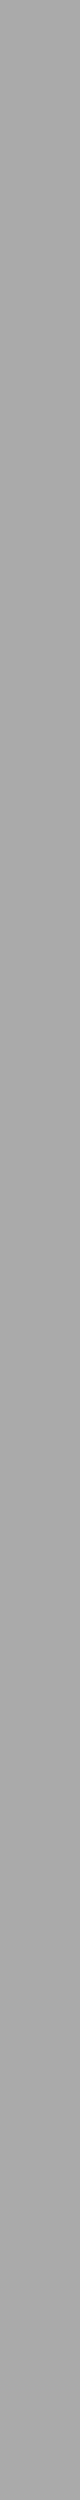
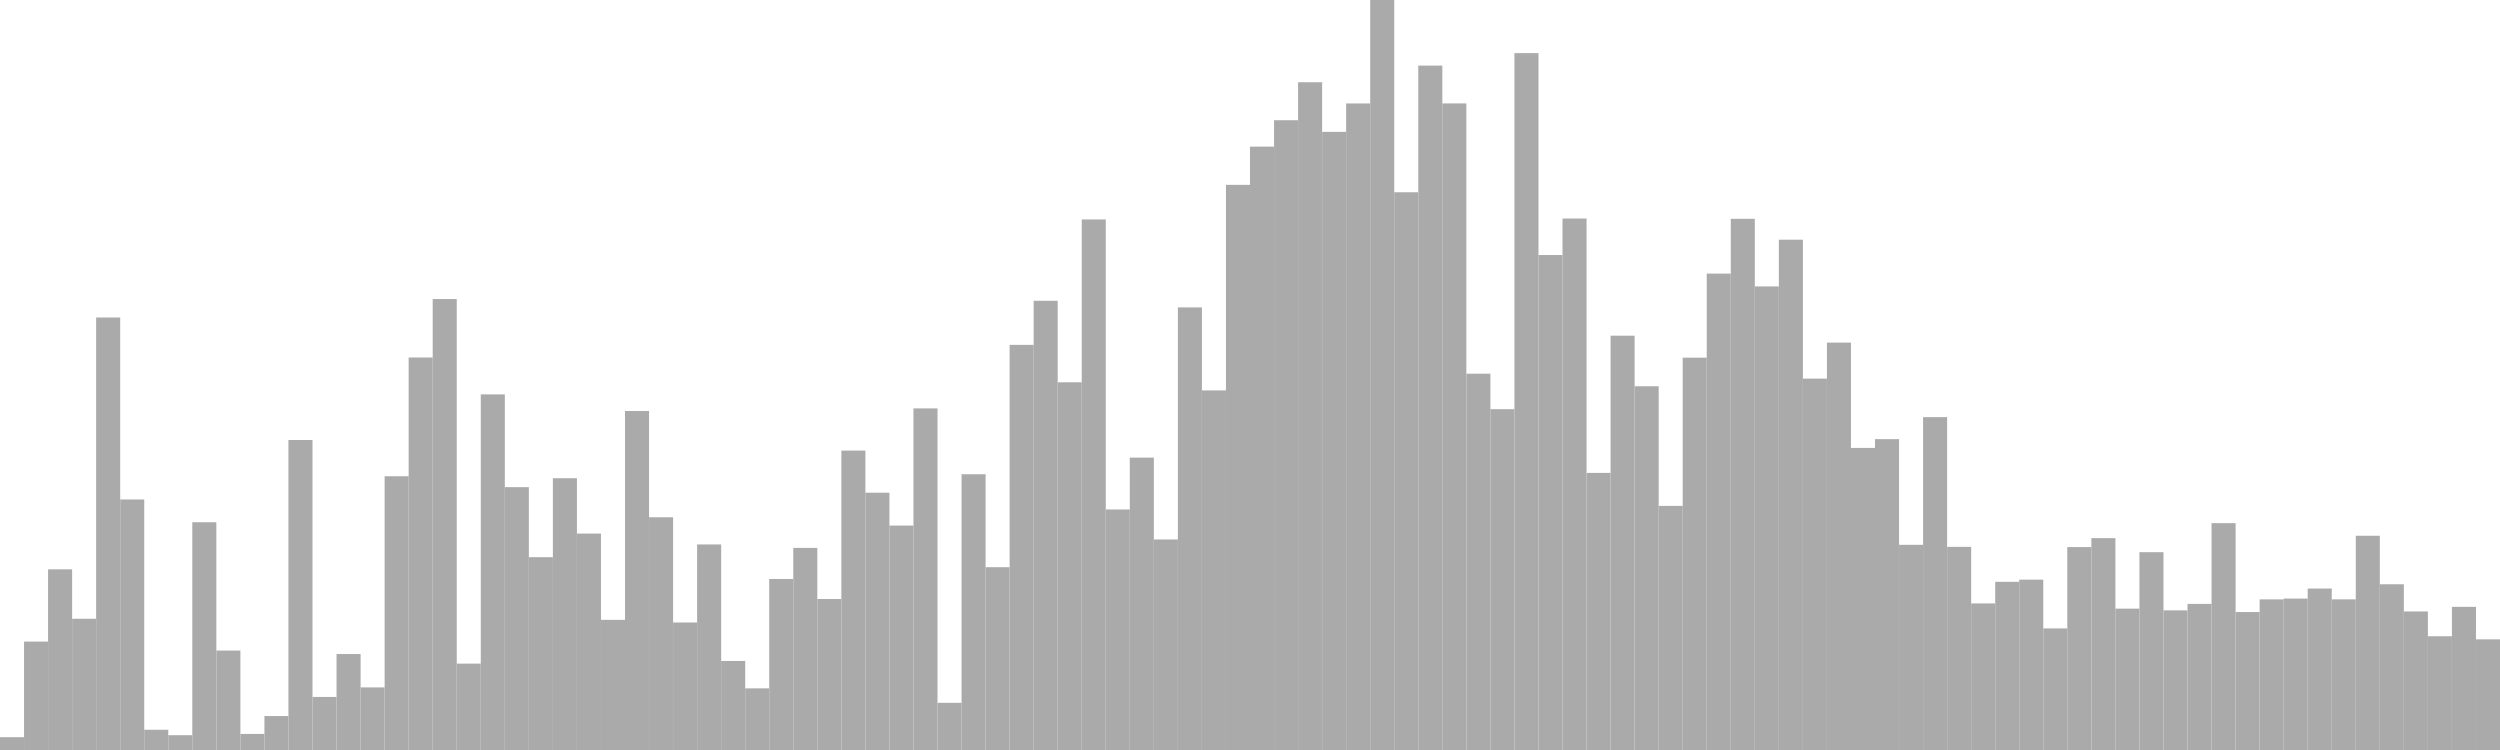
- <svg xmlns="http://www.w3.org/2000/svg" class="topic-graph" style="width: 10vw; height: 3em; text-align: center;">
-   <rect width="0.096em" height="0.051em" x="0vw" y="2.949em" fill="#aaa" />
-   <rect width="0.096em" height="0.434em" x="0.096vw" y="2.566em" fill="#aaa" />
-   <rect width="0.096em" height="0.723em" x="0.192vw" y="2.277em" fill="#aaa" />
-   <rect width="0.096em" height="0.525em" x="0.288vw" y="2.475em" fill="#aaa" />
-   <rect width="0.096em" height="1.73em" x="0.385vw" y="1.27em" fill="#aaa" />
-   <rect width="0.096em" height="1.002em" x="0.481vw" y="1.998em" fill="#aaa" />
-   <rect width="0.096em" height="0.081em" x="0.577vw" y="2.919em" fill="#aaa" />
-   <rect width="0.096em" height="0.059em" x="0.673vw" y="2.941em" fill="#aaa" />
-   <rect width="0.096em" height="0.911em" x="0.769vw" y="2.089em" fill="#aaa" />
-   <rect width="0.096em" height="0.398em" x="0.865vw" y="2.602em" fill="#aaa" />
-   <rect width="0.096em" height="0.064em" x="0.962vw" y="2.936em" fill="#aaa" />
-   <rect width="0.096em" height="0.136em" x="1.058vw" y="2.864em" fill="#aaa" />
-   <rect width="0.096em" height="1.24em" x="1.154vw" y="1.76em" fill="#aaa" />
-   <rect width="0.096em" height="0.212em" x="1.25vw" y="2.788em" fill="#aaa" />
-   <rect width="0.096em" height="0.384em" x="1.346vw" y="2.616em" fill="#aaa" />
-   <rect width="0.096em" height="0.25em" x="1.442vw" y="2.75em" fill="#aaa" />
-   <rect width="0.096em" height="1.095em" x="1.538vw" y="1.905em" fill="#aaa" />
-   <rect width="0.096em" height="1.57em" x="1.635vw" y="1.43em" fill="#aaa" />
-   <rect width="0.096em" height="1.804em" x="1.731vw" y="1.196em" fill="#aaa" />
-   <rect width="0.096em" height="0.345em" x="1.827vw" y="2.655em" fill="#aaa" />
-   <rect width="0.096em" height="1.423em" x="1.923vw" y="1.577em" fill="#aaa" />
-   <rect width="0.096em" height="1.051em" x="2.019vw" y="1.949em" fill="#aaa" />
-   <rect width="0.096em" height="0.771em" x="2.115vw" y="2.229em" fill="#aaa" />
-   <rect width="0.096em" height="1.087em" x="2.212vw" y="1.913em" fill="#aaa" />
-   <rect width="0.096em" height="0.866em" x="2.308vw" y="2.134em" fill="#aaa" />
-   <rect width="0.096em" height="0.521em" x="2.404vw" y="2.479em" fill="#aaa" />
-   <rect width="0.096em" height="1.356em" x="2.5vw" y="1.644em" fill="#aaa" />
-   <rect width="0.096em" height="0.931em" x="2.596vw" y="2.069em" fill="#aaa" />
-   <rect width="0.096em" height="0.51em" x="2.692vw" y="2.49em" fill="#aaa" />
-   <rect width="0.096em" height="0.822em" x="2.788vw" y="2.178em" fill="#aaa" />
-   <rect width="0.096em" height="0.356em" x="2.885vw" y="2.644em" fill="#aaa" />
-   <rect width="0.096em" height="0.247em" x="2.981vw" y="2.753em" fill="#aaa" />
-   <rect width="0.096em" height="0.684em" x="3.077vw" y="2.316em" fill="#aaa" />
-   <rect width="0.096em" height="0.808em" x="3.173vw" y="2.192em" fill="#aaa" />
-   <rect width="0.096em" height="0.604em" x="3.269vw" y="2.396em" fill="#aaa" />
-   <rect width="0.096em" height="1.198em" x="3.365vw" y="1.802em" fill="#aaa" />
-   <rect width="0.096em" height="1.029em" x="3.462vw" y="1.971em" fill="#aaa" />
-   <rect width="0.096em" height="0.898em" x="3.558vw" y="2.102em" fill="#aaa" />
-   <rect width="0.096em" height="1.366em" x="3.654vw" y="1.634em" fill="#aaa" />
-   <rect width="0.096em" height="0.189em" x="3.75vw" y="2.811em" fill="#aaa" />
-   <rect width="0.096em" height="1.103em" x="3.846vw" y="1.897em" fill="#aaa" />
-   <rect width="0.096em" height="0.731em" x="3.942vw" y="2.269em" fill="#aaa" />
-   <rect width="0.096em" height="1.62em" x="4.038vw" y="1.38em" fill="#aaa" />
-   <rect width="0.096em" height="1.797em" x="4.135vw" y="1.203em" fill="#aaa" />
-   <rect width="0.096em" height="1.471em" x="4.231vw" y="1.529em" fill="#aaa" />
-   <rect width="0.096em" height="2.122em" x="4.327vw" y="0.878em" fill="#aaa" />
-   <rect width="0.096em" height="0.962em" x="4.423vw" y="2.038em" fill="#aaa" />
-   <rect width="0.096em" height="1.17em" x="4.519vw" y="1.83em" fill="#aaa" />
-   <rect width="0.096em" height="0.842em" x="4.615vw" y="2.158em" fill="#aaa" />
-   <rect width="0.096em" height="1.77em" x="4.712vw" y="1.23em" fill="#aaa" />
-   <rect width="0.096em" height="1.438em" x="4.808vw" y="1.562em" fill="#aaa" />
-   <rect width="0.096em" height="2.261em" x="4.904vw" y="0.739em" fill="#aaa" />
-   <rect width="0.096em" height="2.414em" x="5vw" y="0.586em" fill="#aaa" />
-   <rect width="0.096em" height="2.519em" x="5.096vw" y="0.481em" fill="#aaa" />
-   <rect width="0.096em" height="2.671em" x="5.192vw" y="0.329em" fill="#aaa" />
-   <rect width="0.096em" height="2.473em" x="5.288vw" y="0.527em" fill="#aaa" />
-   <rect width="0.096em" height="2.586em" x="5.385vw" y="0.414em" fill="#aaa" />
-   <rect width="0.096em" height="3em" x="5.481vw" y="0em" fill="#aaa" />
-   <rect width="0.096em" height="2.231em" x="5.577vw" y="0.769em" fill="#aaa" />
-   <rect width="0.096em" height="2.738em" x="5.673vw" y="0.262em" fill="#aaa" />
-   <rect width="0.096em" height="2.586em" x="5.769vw" y="0.414em" fill="#aaa" />
-   <rect width="0.096em" height="1.505em" x="5.865vw" y="1.495em" fill="#aaa" />
-   <rect width="0.096em" height="1.363em" x="5.962vw" y="1.637em" fill="#aaa" />
-   <rect width="0.096em" height="2.788em" x="6.058vw" y="0.212em" fill="#aaa" />
-   <rect width="0.096em" height="1.98em" x="6.154vw" y="1.02em" fill="#aaa" />
-   <rect width="0.096em" height="2.126em" x="6.25vw" y="0.874em" fill="#aaa" />
-   <rect width="0.096em" height="1.108em" x="6.346vw" y="1.892em" fill="#aaa" />
-   <rect width="0.096em" height="1.657em" x="6.442vw" y="1.343em" fill="#aaa" />
-   <rect width="0.096em" height="1.455em" x="6.538vw" y="1.545em" fill="#aaa" />
-   <rect width="0.096em" height="0.976em" x="6.635vw" y="2.024em" fill="#aaa" />
-   <rect width="0.096em" height="1.569em" x="6.731vw" y="1.431em" fill="#aaa" />
-   <rect width="0.096em" height="1.906em" x="6.827vw" y="1.094em" fill="#aaa" />
-   <rect width="0.096em" height="2.125em" x="6.923vw" y="0.875em" fill="#aaa" />
-   <rect width="0.096em" height="1.854em" x="7.019vw" y="1.146em" fill="#aaa" />
-   <rect width="0.096em" height="2.041em" x="7.115vw" y="0.959em" fill="#aaa" />
-   <rect width="0.096em" height="1.485em" x="7.212vw" y="1.515em" fill="#aaa" />
-   <rect width="0.096em" height="1.63em" x="7.308vw" y="1.37em" fill="#aaa" />
-   <rect width="0.096em" height="1.208em" x="7.404vw" y="1.792em" fill="#aaa" />
-   <rect width="0.096em" height="1.243em" x="7.5vw" y="1.757em" fill="#aaa" />
-   <rect width="0.096em" height="0.821em" x="7.596vw" y="2.179em" fill="#aaa" />
-   <rect width="0.096em" height="1.331em" x="7.692vw" y="1.669em" fill="#aaa" />
-   <rect width="0.096em" height="0.813em" x="7.788vw" y="2.187em" fill="#aaa" />
-   <rect width="0.096em" height="0.586em" x="7.885vw" y="2.414em" fill="#aaa" />
-   <rect width="0.096em" height="0.673em" x="7.981vw" y="2.327em" fill="#aaa" />
-   <rect width="0.096em" height="0.681em" x="8.077vw" y="2.319em" fill="#aaa" />
-   <rect width="0.096em" height="0.486em" x="8.173vw" y="2.514em" fill="#aaa" />
-   <rect width="0.096em" height="0.812em" x="8.269vw" y="2.188em" fill="#aaa" />
-   <rect width="0.096em" height="0.847em" x="8.365vw" y="2.153em" fill="#aaa" />
-   <rect width="0.096em" height="0.565em" x="8.462vw" y="2.435em" fill="#aaa" />
-   <rect width="0.096em" height="0.791em" x="8.558vw" y="2.209em" fill="#aaa" />
-   <rect width="0.096em" height="0.559em" x="8.654vw" y="2.441em" fill="#aaa" />
-   <rect width="0.096em" height="0.584em" x="8.75vw" y="2.416em" fill="#aaa" />
-   <rect width="0.096em" height="0.907em" x="8.846vw" y="2.093em" fill="#aaa" />
-   <rect width="0.096em" height="0.552em" x="8.942vw" y="2.448em" fill="#aaa" />
-   <rect width="0.096em" height="0.603em" x="9.038vw" y="2.397em" fill="#aaa" />
-   <rect width="0.096em" height="0.606em" x="9.135vw" y="2.394em" fill="#aaa" />
-   <rect width="0.096em" height="0.646em" x="9.231vw" y="2.354em" fill="#aaa" />
-   <rect width="0.096em" height="0.603em" x="9.327vw" y="2.397em" fill="#aaa" />
-   <rect width="0.096em" height="0.857em" x="9.423vw" y="2.143em" fill="#aaa" />
-   <rect width="0.096em" height="0.663em" x="9.519vw" y="2.337em" fill="#aaa" />
-   <rect width="0.096em" height="0.554em" x="9.615vw" y="2.446em" fill="#aaa" />
-   <rect width="0.096em" height="0.455em" x="9.712vw" y="2.545em" fill="#aaa" />
-   <rect width="0.096em" height="0.573em" x="9.808vw" y="2.427em" fill="#aaa" />
-   <rect width="0.096em" height="0.443em" x="9.904vw" y="2.557em" fill="#aaa" />
+ <svg xmlns="http://www.w3.org/2000/svg" class="topic-graph" style="width: 100em; height: 30em; text-align: center;">
+   <rect width="0.962em" height="0.513em" x="0em" y="29.487em" fill="#aaa" />
+   <rect width="0.962em" height="4.337em" x="0.962em" y="25.663em" fill="#aaa" />
+   <rect width="0.962em" height="7.227em" x="1.923em" y="22.773em" fill="#aaa" />
+   <rect width="0.962em" height="5.249em" x="2.885em" y="24.751em" fill="#aaa" />
+   <rect width="0.962em" height="17.3em" x="3.846em" y="12.7em" fill="#aaa" />
+   <rect width="0.962em" height="10.021em" x="4.808em" y="19.979em" fill="#aaa" />
+   <rect width="0.962em" height="0.81em" x="5.769em" y="29.19em" fill="#aaa" />
+   <rect width="0.962em" height="0.592em" x="6.731em" y="29.408em" fill="#aaa" />
+   <rect width="0.962em" height="9.111em" x="7.692em" y="20.889em" fill="#aaa" />
+   <rect width="0.962em" height="3.978em" x="8.654em" y="26.022em" fill="#aaa" />
+   <rect width="0.962em" height="0.643em" x="9.615em" y="29.357em" fill="#aaa" />
+   <rect width="0.962em" height="1.359em" x="10.577em" y="28.641em" fill="#aaa" />
+   <rect width="0.962em" height="12.4em" x="11.538em" y="17.6em" fill="#aaa" />
+   <rect width="0.962em" height="2.122em" x="12.5em" y="27.878em" fill="#aaa" />
+   <rect width="0.962em" height="3.839em" x="13.462em" y="26.161em" fill="#aaa" />
+   <rect width="0.962em" height="2.504em" x="14.423em" y="27.496em" fill="#aaa" />
+   <rect width="0.962em" height="10.95em" x="15.385em" y="19.05em" fill="#aaa" />
+   <rect width="0.962em" height="15.7em" x="16.346em" y="14.3em" fill="#aaa" />
+   <rect width="0.962em" height="18.038em" x="17.308em" y="11.962em" fill="#aaa" />
+   <rect width="0.962em" height="3.455em" x="18.269em" y="26.545em" fill="#aaa" />
+   <rect width="0.962em" height="14.225em" x="19.231em" y="15.775em" fill="#aaa" />
+   <rect width="0.962em" height="10.514em" x="20.192em" y="19.486em" fill="#aaa" />
+   <rect width="0.962em" height="7.713em" x="21.154em" y="22.287em" fill="#aaa" />
+   <rect width="0.962em" height="10.871em" x="22.115em" y="19.129em" fill="#aaa" />
+   <rect width="0.962em" height="8.657em" x="23.077em" y="21.343em" fill="#aaa" />
+   <rect width="0.962em" height="5.206em" x="24.038em" y="24.794em" fill="#aaa" />
+   <rect width="0.962em" height="13.56em" x="25em" y="16.44em" fill="#aaa" />
+   <rect width="0.962em" height="9.309em" x="25.962em" y="20.691em" fill="#aaa" />
+   <rect width="0.962em" height="5.1em" x="26.923em" y="24.9em" fill="#aaa" />
+   <rect width="0.962em" height="8.222em" x="27.885em" y="21.778em" fill="#aaa" />
+   <rect width="0.962em" height="3.562em" x="28.846em" y="26.438em" fill="#aaa" />
+   <rect width="0.962em" height="2.466em" x="29.808em" y="27.534em" fill="#aaa" />
+   <rect width="0.962em" height="6.84em" x="30.769em" y="23.16em" fill="#aaa" />
+   <rect width="0.962em" height="8.084em" x="31.731em" y="21.916em" fill="#aaa" />
+   <rect width="0.962em" height="6.039em" x="32.692em" y="23.961em" fill="#aaa" />
+   <rect width="0.962em" height="11.977em" x="33.654em" y="18.023em" fill="#aaa" />
+   <rect width="0.962em" height="10.292em" x="34.615em" y="19.708em" fill="#aaa" />
+   <rect width="0.962em" height="8.978em" x="35.577em" y="21.022em" fill="#aaa" />
+   <rect width="0.962em" height="13.664em" x="36.538em" y="16.336em" fill="#aaa" />
+   <rect width="0.962em" height="1.887em" x="37.5em" y="28.113em" fill="#aaa" />
+   <rect width="0.962em" height="11.03em" x="38.462em" y="18.97em" fill="#aaa" />
+   <rect width="0.962em" height="7.312em" x="39.423em" y="22.688em" fill="#aaa" />
+   <rect width="0.962em" height="16.205em" x="40.385em" y="13.795em" fill="#aaa" />
+   <rect width="0.962em" height="17.969em" x="41.346em" y="12.031em" fill="#aaa" />
+   <rect width="0.962em" height="14.708em" x="42.308em" y="15.292em" fill="#aaa" />
+   <rect width="0.962em" height="21.222em" x="43.269em" y="8.778em" fill="#aaa" />
+   <rect width="0.962em" height="9.621em" x="44.231em" y="20.379em" fill="#aaa" />
+   <rect width="0.962em" height="11.695em" x="45.192em" y="18.305em" fill="#aaa" />
+   <rect width="0.962em" height="8.421em" x="46.154em" y="21.579em" fill="#aaa" />
+   <rect width="0.962em" height="17.704em" x="47.115em" y="12.296em" fill="#aaa" />
+   <rect width="0.962em" height="14.384em" x="48.077em" y="15.616em" fill="#aaa" />
+   <rect width="0.962em" height="22.606em" x="49.038em" y="7.394em" fill="#aaa" />
+   <rect width="0.962em" height="24.135em" x="50em" y="5.865em" fill="#aaa" />
+   <rect width="0.962em" height="25.191em" x="50.962em" y="4.809em" fill="#aaa" />
+   <rect width="0.962em" height="26.711em" x="51.923em" y="3.289em" fill="#aaa" />
+   <rect width="0.962em" height="24.726em" x="52.885em" y="5.274em" fill="#aaa" />
+   <rect width="0.962em" height="25.862em" x="53.846em" y="4.138em" fill="#aaa" />
+   <rect width="0.962em" height="30em" x="54.808em" y="0em" fill="#aaa" />
+   <rect width="0.962em" height="22.309em" x="55.769em" y="7.691em" fill="#aaa" />
+   <rect width="0.962em" height="27.376em" x="56.731em" y="2.624em" fill="#aaa" />
+   <rect width="0.962em" height="25.863em" x="57.692em" y="4.137em" fill="#aaa" />
+   <rect width="0.962em" height="15.052em" x="58.654em" y="14.948em" fill="#aaa" />
+   <rect width="0.962em" height="13.633em" x="59.615em" y="16.367em" fill="#aaa" />
+   <rect width="0.962em" height="27.875em" x="60.577em" y="2.125em" fill="#aaa" />
+   <rect width="0.962em" height="19.799em" x="61.538em" y="10.201em" fill="#aaa" />
+   <rect width="0.962em" height="21.259em" x="62.5em" y="8.741em" fill="#aaa" />
+   <rect width="0.962em" height="11.084em" x="63.462em" y="18.916em" fill="#aaa" />
+   <rect width="0.962em" height="16.572em" x="64.423em" y="13.428em" fill="#aaa" />
+   <rect width="0.962em" height="14.549em" x="65.385em" y="15.451em" fill="#aaa" />
+   <rect width="0.962em" height="9.764em" x="66.346em" y="20.236em" fill="#aaa" />
+   <rect width="0.962em" height="15.693em" x="67.308em" y="14.307em" fill="#aaa" />
+   <rect width="0.962em" height="19.056em" x="68.269em" y="10.944em" fill="#aaa" />
+   <rect width="0.962em" height="21.247em" x="69.231em" y="8.753em" fill="#aaa" />
+   <rect width="0.962em" height="18.543em" x="70.192em" y="11.457em" fill="#aaa" />
+   <rect width="0.962em" height="20.412em" x="71.154em" y="9.588em" fill="#aaa" />
+   <rect width="0.962em" height="14.855em" x="72.115em" y="15.145em" fill="#aaa" />
+   <rect width="0.962em" height="16.296em" x="73.077em" y="13.704em" fill="#aaa" />
+   <rect width="0.962em" height="12.083em" x="74.038em" y="17.917em" fill="#aaa" />
+   <rect width="0.962em" height="12.434em" x="75em" y="17.566em" fill="#aaa" />
+   <rect width="0.962em" height="8.208em" x="75.962em" y="21.792em" fill="#aaa" />
+   <rect width="0.962em" height="13.314em" x="76.923em" y="16.686em" fill="#aaa" />
+   <rect width="0.962em" height="8.126em" x="77.885em" y="21.874em" fill="#aaa" />
+   <rect width="0.962em" height="5.863em" x="78.846em" y="24.137em" fill="#aaa" />
+   <rect width="0.962em" height="6.728em" x="79.808em" y="23.272em" fill="#aaa" />
+   <rect width="0.962em" height="6.814em" x="80.769em" y="23.186em" fill="#aaa" />
+   <rect width="0.962em" height="4.863em" x="81.731em" y="25.137em" fill="#aaa" />
+   <rect width="0.962em" height="8.117em" x="82.692em" y="21.883em" fill="#aaa" />
+   <rect width="0.962em" height="8.474em" x="83.654em" y="21.526em" fill="#aaa" />
+   <rect width="0.962em" height="5.654em" x="84.615em" y="24.346em" fill="#aaa" />
+   <rect width="0.962em" height="7.913em" x="85.577em" y="22.087em" fill="#aaa" />
+   <rect width="0.962em" height="5.586em" x="86.538em" y="24.414em" fill="#aaa" />
+   <rect width="0.962em" height="5.844em" x="87.5em" y="24.156em" fill="#aaa" />
+   <rect width="0.962em" height="9.074em" x="88.462em" y="20.926em" fill="#aaa" />
+   <rect width="0.962em" height="5.519em" x="89.423em" y="24.481em" fill="#aaa" />
+   <rect width="0.962em" height="6.025em" x="90.385em" y="23.975em" fill="#aaa" />
+   <rect width="0.962em" height="6.057em" x="91.346em" y="23.943em" fill="#aaa" />
+   <rect width="0.962em" height="6.458em" x="92.308em" y="23.542em" fill="#aaa" />
+   <rect width="0.962em" height="6.026em" x="93.269em" y="23.974em" fill="#aaa" />
+   <rect width="0.962em" height="8.57em" x="94.231em" y="21.43em" fill="#aaa" />
+   <rect width="0.962em" height="6.629em" x="95.192em" y="23.371em" fill="#aaa" />
+   <rect width="0.962em" height="5.542em" x="96.154em" y="24.458em" fill="#aaa" />
+   <rect width="0.962em" height="4.55em" x="97.115em" y="25.45em" fill="#aaa" />
+   <rect width="0.962em" height="5.726em" x="98.077em" y="24.274em" fill="#aaa" />
+   <rect width="0.962em" height="4.426em" x="99.038em" y="25.574em" fill="#aaa" />
</svg>
